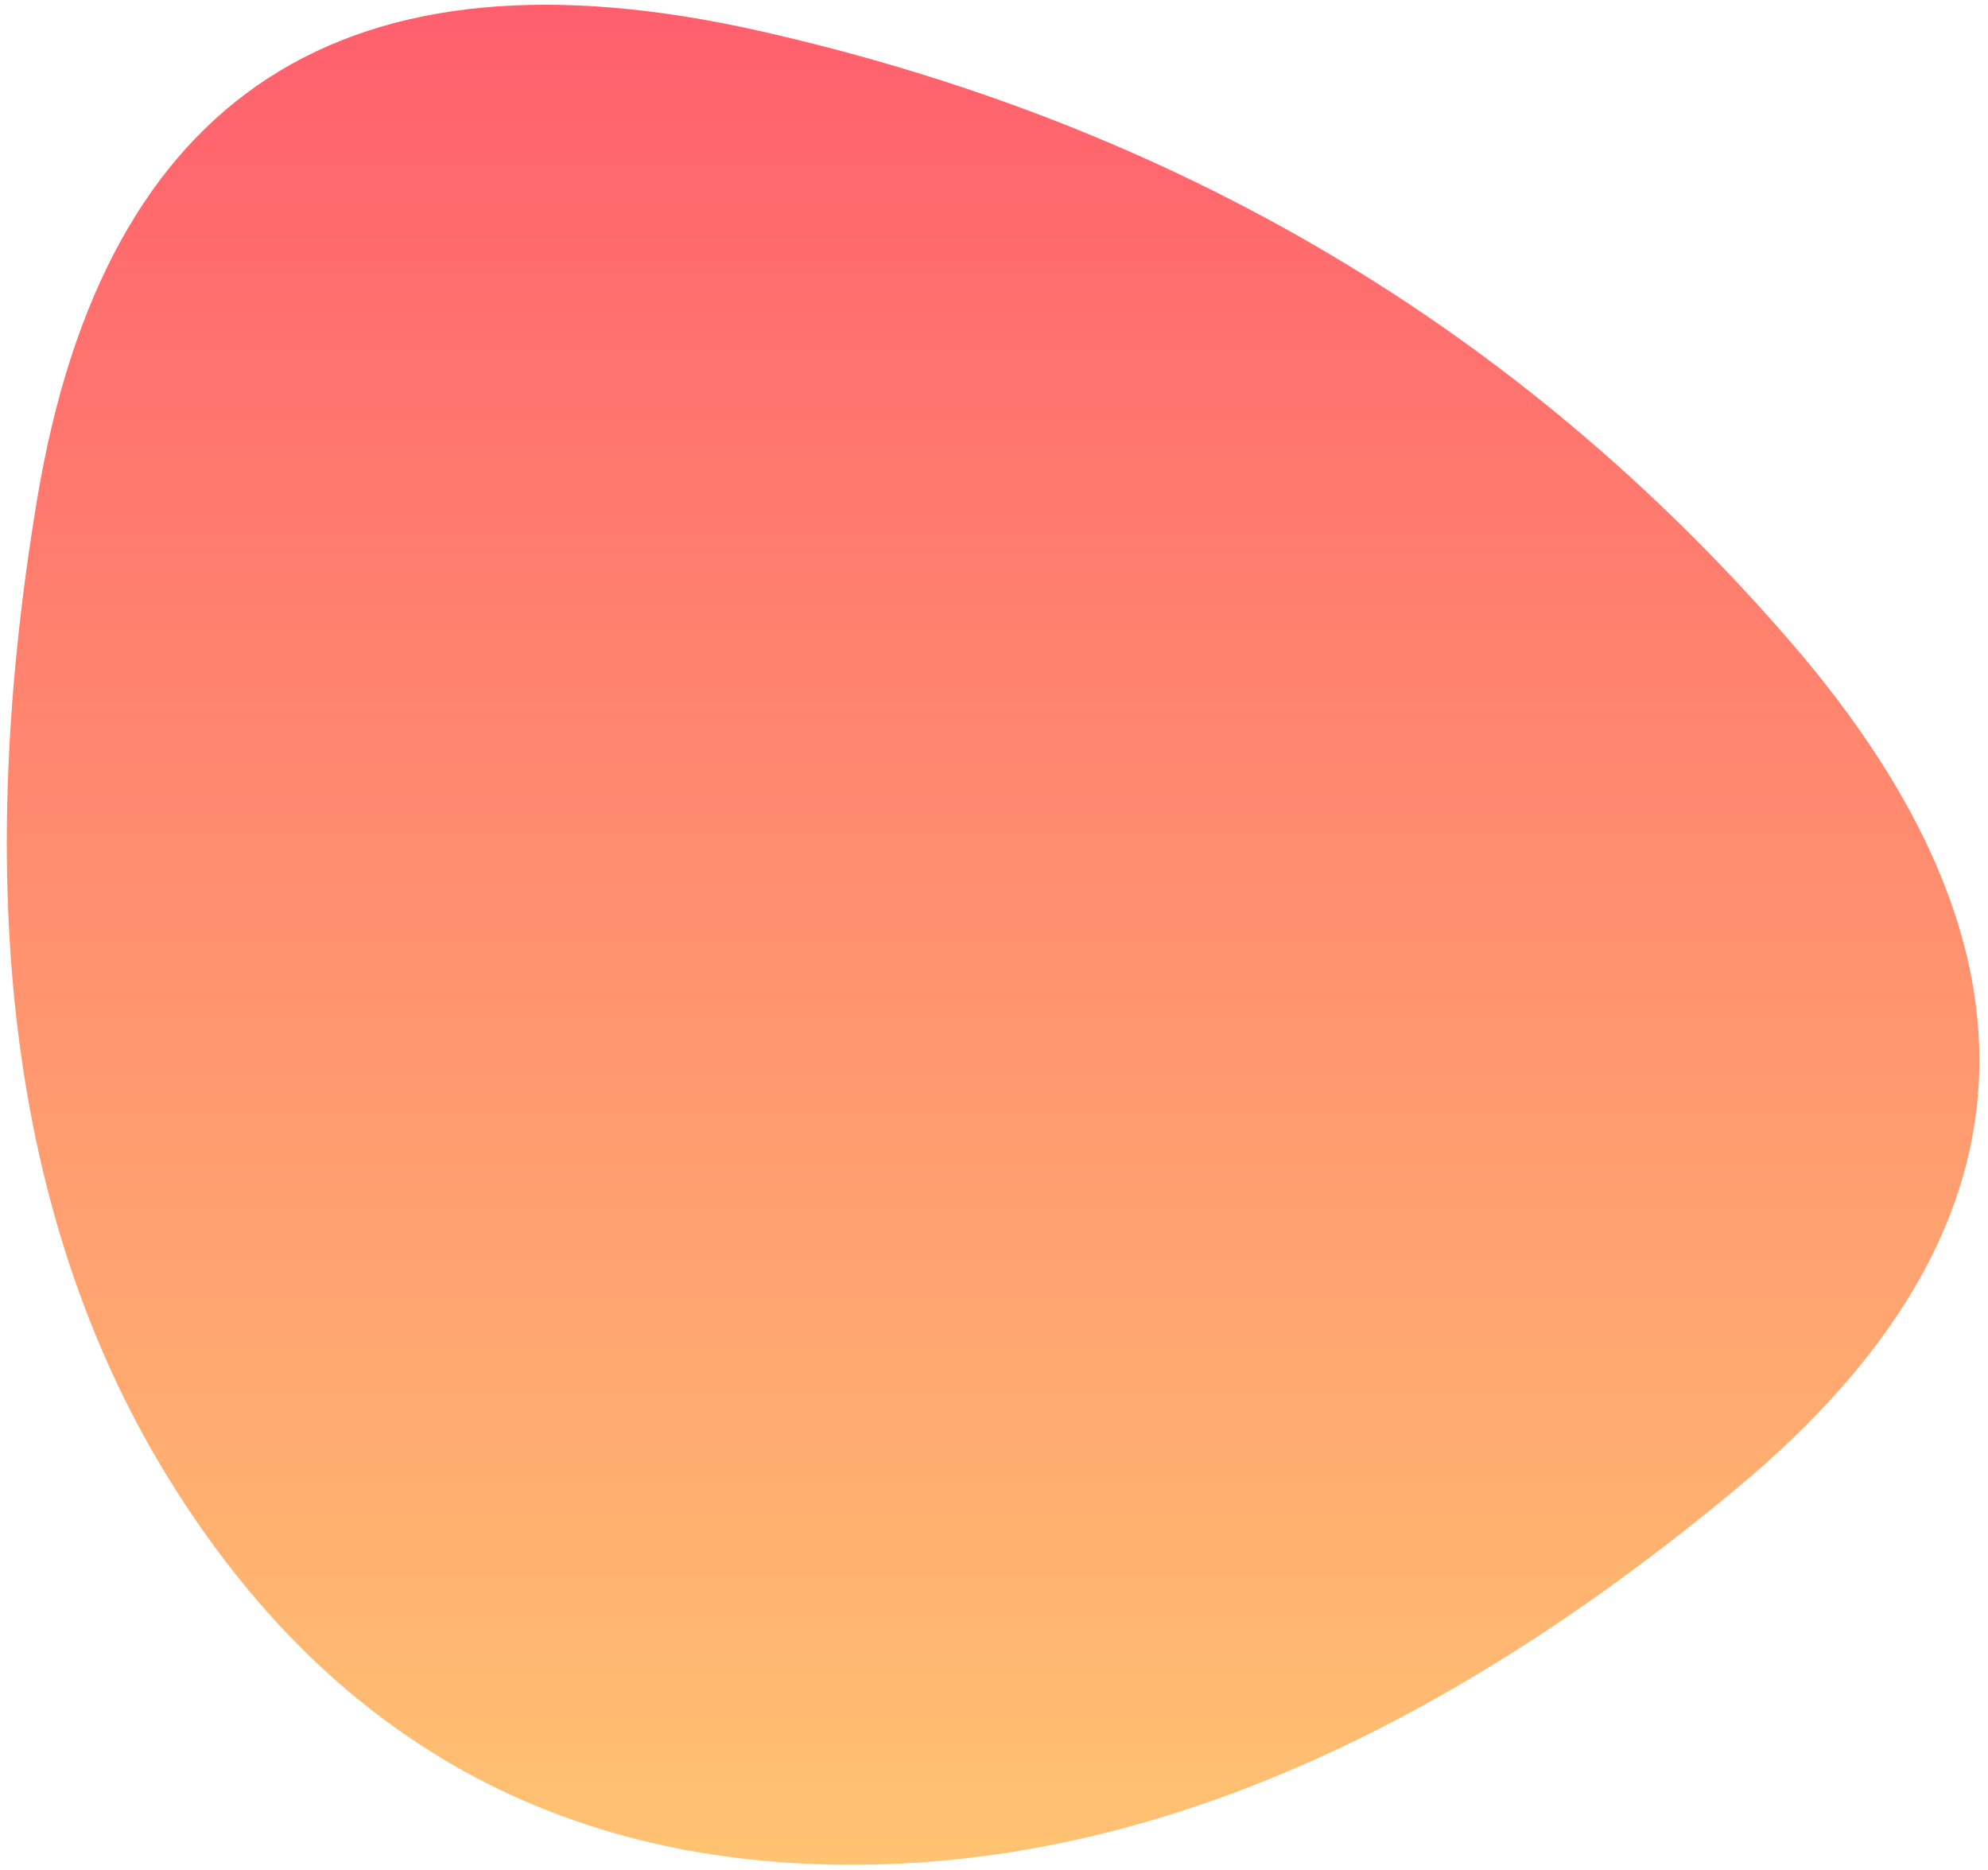
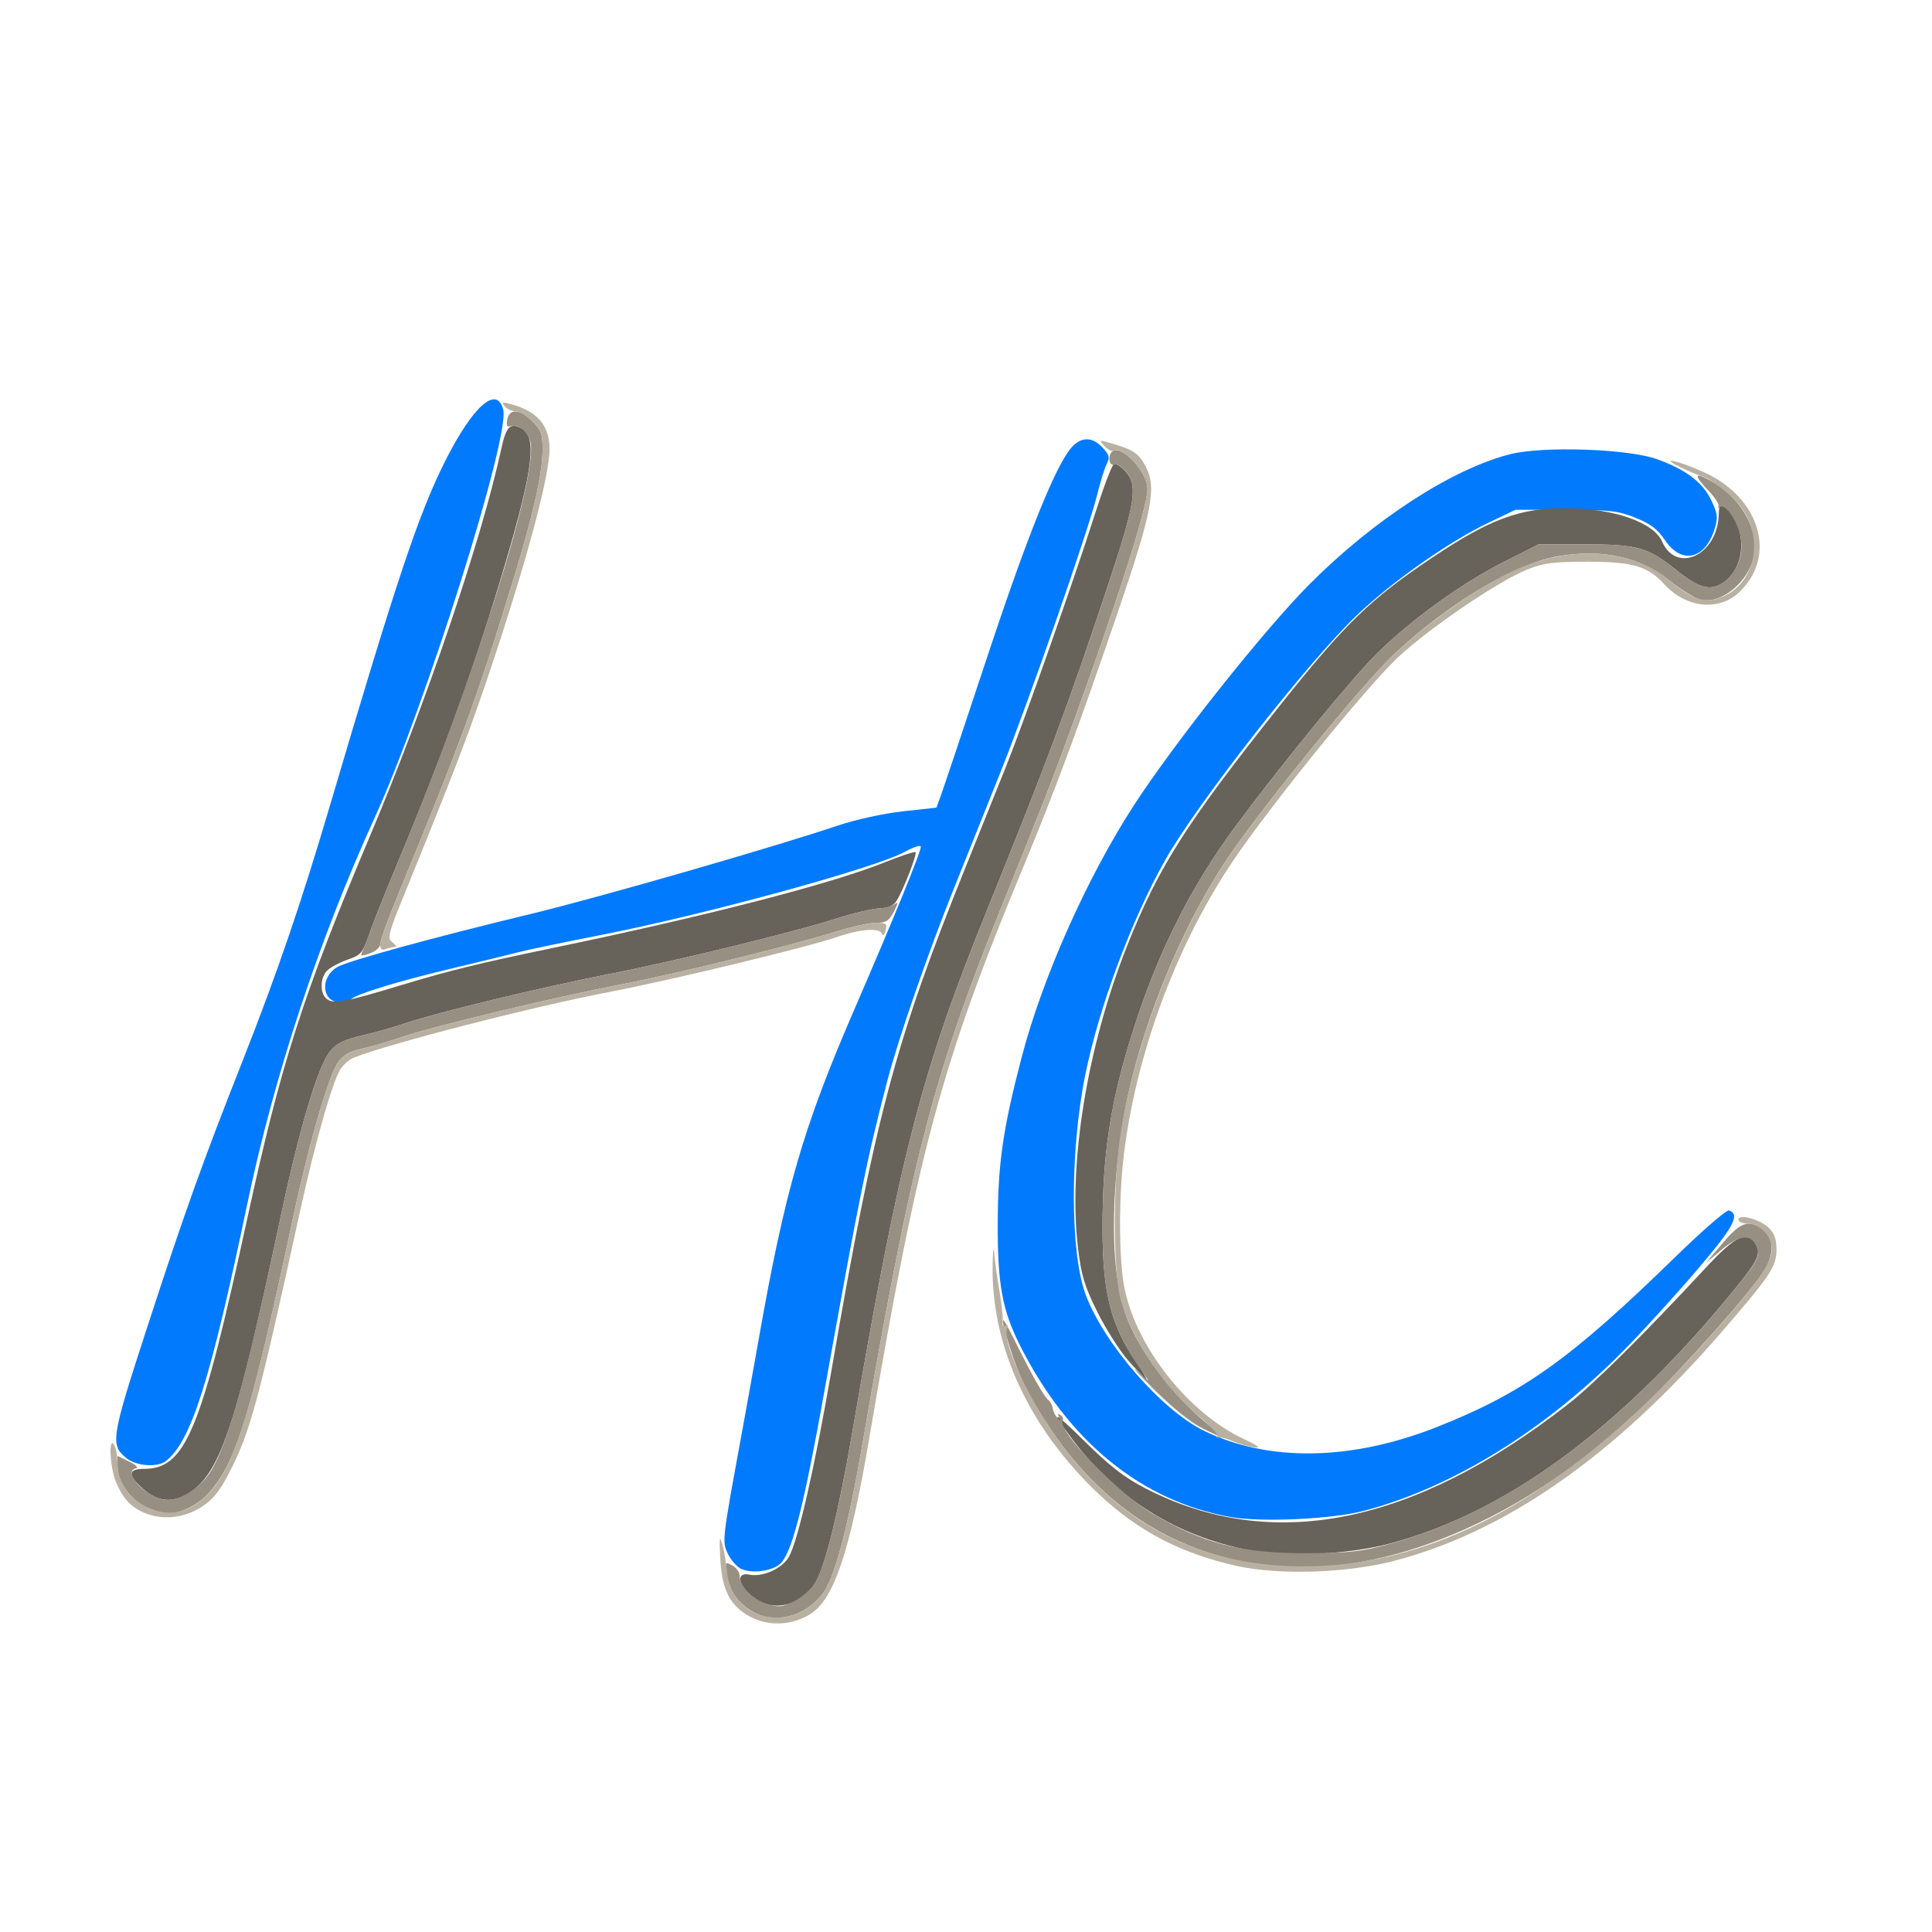
- <svg xmlns="http://www.w3.org/2000/svg" width="117" height="110" viewBox="0 0 117 110" fill="none">
-   <path d="M102.282 87.513C84.385 102.427 66.874 109.829 49.75 109.719C32.626 109.608 19.424 102.151 10.144 87.347C0.864 72.543 -1.787 53.209 2.19 29.346C6.167 5.483 20.363 -3.686 44.779 1.837C69.194 7.361 89.356 19.293 105.265 37.632C121.174 55.971 120.18 72.598 102.282 87.513Z" fill="url(#paint0_linear)" />
-   <defs>
-     <linearGradient id="paint0_linear" x1="0.4" y1="0.28" x2="0.4" y2="109.72" gradientUnits="userSpaceOnUse">
-       <stop stop-color="#FF5F6D" />
-       <stop offset="1" stop-color="#FFC371" />
-     </linearGradient>
-   </defs>
+ <svg xmlns="http://www.w3.org/2000/svg" version="1.0" width="559pt" height="559pt" viewBox="0 0 559 559" preserveAspectRatio="xMidYMid meet">
+   <g fill="#017AFDFF">
+     <path d="M 356.12 438.94 C 330.30 434.35 309.11 417.09 295.11 389.25 C 289.99 379.06 288.62 371.57 288.68 354.00 C 288.74 336.63 290.15 326.81 295.58 306.00 C 301.62 282.87 314.49 253.96 328.08 233.00 C 339.88 214.81 365.92 182.04 378.98 168.95 C 397.57 150.31 420.18 135.67 436.93 131.42 C 446.46 129.01 471.16 129.85 479.49 132.88 C 487.88 135.93 492.57 139.48 495.10 144.70 C 496.96 148.55 497.11 149.69 496.15 152.90 C 493.47 161.84 486.56 163.48 481.76 156.31 C 479.62 153.12 477.59 151.58 473.23 149.82 C 468.17 147.79 465.79 147.52 453.00 147.51 L 438.50 147.50 L 430.75 151.20 C 419.30 156.67 402.71 168.32 392.61 177.99 C 378.31 191.68 346.35 232.50 337.14 248.84 C 327.32 266.28 318.03 291.24 314.01 311.00 C 309.56 332.93 309.61 362.54 314.13 374.61 C 319.46 388.86 336.11 408.01 348.37 413.98 C 367.02 423.07 391.04 422.68 415.77 412.88 C 440.75 402.99 454.37 393.28 484.73 363.69 C 492.55 356.06 499.53 350.01 500.23 350.24 C 503.61 351.35 501.67 354.96 490.97 367.50 C 484.86 374.65 475.51 384.94 470.18 390.36 C 447.25 413.72 420.21 430.44 394.50 437.17 C 385.36 439.56 364.92 440.50 356.12 438.94Z" />
+   </g>
+   <g fill="#017AFDFF">
+     <path d="M 214.30 453.86 C 213.09 453.24 211.42 451.29 210.58 449.52 C 208.90 446.00 208.94 445.67 214.48 415.50 C 215.80 408.35 218.06 395.75 219.52 387.50 C 227.15 344.32 232.34 326.39 247.01 292.50 C 258.84 265.18 266.84 245.55 266.42 244.87 C 266.18 244.48 264.07 245.20 261.74 246.49 C 253.23 251.17 203.24 264.83 173.50 270.60 C 163.60 272.53 153.03 274.73 150.00 275.51 C 146.97 276.29 137.95 278.49 129.94 280.40 C 114.97 283.97 103.23 287.58 101.55 289.12 C 101.03 289.61 99.62 290.00 98.42 290.00 C 93.05 290.00 92.48 282.77 97.62 279.79 C 100.65 278.02 125.25 271.27 153.50 264.46 C 173.18 259.71 223.52 245.22 242.50 238.84 C 247.59 237.13 255.73 235.35 261.23 234.75 L 270.96 233.68 L 272.43 229.59 C 273.25 227.34 279.30 209.24 285.88 189.37 C 297.43 154.48 305.69 134.09 310.21 129.28 C 312.99 126.31 316.08 126.39 319.00 129.50 C 320.98 131.60 321.16 132.34 320.21 134.25 C 319.58 135.49 318.36 139.43 317.49 143.00 C 315.00 153.23 297.43 203.62 289.25 224.00 C 285.16 234.18 279.12 249.25 275.82 257.50 C 268.25 276.43 259.87 300.68 256.66 313.00 C 250.74 335.69 248.74 345.55 238.44 403.00 C 232.76 434.72 229.44 447.99 226.23 451.97 C 224.18 454.50 217.62 455.53 214.30 453.86Z" />
+   </g>
+   <g fill="#67625AFF">
+     <path d="M 41.53 430.90 C 36.92 426.84 36.94 425.00 41.60 425.00 C 53.72 425.00 58.13 414.31 71.56 352.50 C 81.30 307.65 87.66 287.84 107.00 242.00 C 123.50 202.90 139.31 156.26 145.09 129.65 C 146.45 123.41 147.65 122.21 150.84 123.91 C 155.37 126.34 154.35 135.20 146.39 162.38 C 137.98 191.13 128.42 217.69 114.49 251.00 C 111.39 258.43 108.15 266.52 107.29 269.00 C 104.90 275.92 104.65 276.25 100.51 277.68 C 98.38 278.42 95.82 279.76 94.82 280.67 C 92.62 282.65 92.44 287.29 94.49 288.99 C 96.43 290.60 99.61 290.02 116.00 285.06 C 129.81 280.88 138.75 278.68 159.00 274.48 C 204.08 265.13 240.28 255.81 255.97 249.51 C 260.63 247.64 264.65 246.31 264.90 246.57 C 265.42 247.09 261.41 257.41 259.45 260.58 C 258.57 262.03 257.04 262.71 254.53 262.81 C 252.52 262.88 246.75 264.26 241.69 265.87 C 229.17 269.86 194.87 278.22 176.00 281.88 C 157.40 285.49 125.83 293.11 117.50 296.00 C 114.20 297.14 108.47 298.77 104.78 299.61 C 99.68 300.78 97.46 301.85 95.61 304.05 C 92.03 308.30 86.74 325.99 81.11 352.50 C 68.59 411.45 63.88 425.80 55.08 431.73 C 50.28 434.96 45.85 434.69 41.53 430.90Z" />
+   </g>
+   <g fill="#017AFDFF">
+     <path d="M 36.71 421.99 C 31.80 418.12 32.08 416.30 42.52 384.24 C 53.37 350.92 58.47 336.66 70.08 307.24 C 80.22 281.53 87.12 261.37 95.49 233.00 C 114.70 167.93 121.14 148.66 128.76 133.49 C 136.79 117.49 143.78 111.30 145.60 118.56 C 147.59 126.46 122.83 205.05 108.45 236.50 C 92.34 271.74 79.28 311.34 71.49 348.60 C 60.88 399.37 55.32 416.95 48.04 422.72 C 45.62 424.63 39.58 424.24 36.71 421.99Z" />
+   </g>
+   <g fill="#67625AFF">
+     <path d="M 326.52 393.75 C 323.98 390.86 319.89 384.45 317.45 379.50 C 313.75 372.00 312.83 368.92 311.89 361.00 C 309.03 336.66 314.54 302.81 326.12 273.66 C 335.20 250.82 343.28 238.11 370.44 203.99 C 389.23 180.36 396.53 173.29 414.50 161.27 C 431.05 150.21 439.73 146.99 452.96 147.02 C 466.75 147.04 478.44 151.09 480.91 156.69 C 485.06 166.13 496.83 160.67 497.29 149.09 C 497.44 145.39 497.58 145.21 499.15 146.64 C 505.51 152.39 505.32 163.86 498.78 168.44 C 494.95 171.12 491.74 170.33 485.22 165.09 C 476.76 158.31 473.89 157.50 458.34 157.50 L 445.19 157.50 L 434.84 162.73 C 423.05 168.70 408.66 179.07 398.65 188.83 C 391.67 195.63 371.37 220.38 357.82 238.62 C 344.77 256.18 335.26 274.99 328.05 297.50 C 321.37 318.34 319.00 333.49 319.00 355.28 C 319.00 374.03 321.40 383.45 328.98 394.47 C 330.69 396.96 331.88 399.00 331.63 399.00 C 331.37 399.00 329.07 396.64 326.52 393.75Z" />
+   </g>
+   <g fill="#67625AFF">
+     <path d="M 220.38 463.60 C 214.58 461.01 211.73 454.60 216.82 455.61 C 220.79 456.41 226.58 453.71 228.38 450.23 C 231.03 445.11 235.76 424.30 240.45 397.21 C 253.31 322.77 259.01 301.38 279.54 250.50 C 283.76 240.05 289.00 227.00 291.19 221.50 C 296.52 208.15 310.81 167.56 316.54 149.53 C 319.08 141.55 321.64 134.72 322.24 134.35 C 322.84 133.98 324.43 134.96 325.78 136.53 C 329.32 140.64 328.52 145.48 320.20 170.50 C 308.91 204.46 302.93 220.48 285.52 263.50 C 266.48 310.53 260.46 333.91 246.42 415.45 C 242.62 437.49 238.71 453.30 235.92 457.89 C 232.41 463.66 225.87 466.06 220.38 463.60Z" />
+   </g>
+   <g fill="#67625AFF">
+     <path d="M 361.50 448.56 C 340.15 444.32 323.38 433.82 310.32 416.50 C 303.66 407.67 304.43 407.77 313.75 416.95 C 321.18 424.28 325.40 427.55 331.50 430.68 C 367.90 449.41 408.85 441.28 453.50 406.44 C 461.07 400.54 475.44 386.31 493.61 366.74 C 502.32 357.35 505.74 355.78 508.07 360.13 C 509.64 363.07 508.58 365.02 499.36 376.11 C 467.55 414.35 435.04 437.92 402.11 446.62 C 390.12 449.78 372.00 450.65 361.50 448.56Z" />
+   </g>
+   <g fill="#978F82FF">
+     <path d="M 347.95 413.29 C 344.64 411.65 339.17 407.26 334.00 402.12 C 329.32 397.46 327.03 394.97 328.91 396.58 L 332.31 399.50 L 329.09 394.72 C 321.34 383.24 319.00 374.09 319.00 355.28 C 319.00 333.49 321.37 318.34 328.05 297.50 C 335.26 274.99 344.77 256.18 357.82 238.62 C 371.37 220.38 391.67 195.63 398.65 188.83 C 408.66 179.07 423.05 168.70 434.84 162.73 L 445.19 157.50 L 458.34 157.50 C 473.89 157.50 476.76 158.31 485.22 165.09 C 491.98 170.52 495.21 171.20 499.23 168.03 C 502.64 165.35 504.36 160.75 503.73 156.03 C 503.11 151.43 499.39 145.66 497.67 146.65 C 497.03 147.02 496.82 146.97 497.20 146.54 C 497.59 146.11 496.35 144.13 494.46 142.13 C 489.89 137.31 490.10 136.37 495.13 139.19 C 503.52 143.88 508.94 153.20 507.56 160.55 C 506.12 168.22 498.20 174.86 492.09 173.52 C 490.49 173.17 486.43 170.67 483.06 167.97 C 474.59 161.17 463.85 158.79 451.07 160.89 C 438.45 162.96 418.84 174.66 403.16 189.48 C 394.39 197.76 366.44 231.93 355.99 247.13 C 341.13 268.74 328.31 301.26 324.51 327.00 C 321.04 350.46 321.68 370.45 326.26 381.80 C 330.62 392.58 340.81 405.57 351.00 413.32 C 355.43 416.69 354.77 416.68 347.95 413.29Z" />
+   </g>
+   <g fill="#978F82FF">
+     <path d="M 217.30 466.04 C 213.29 463.60 211.08 460.26 210.30 455.49 C 209.73 451.93 209.79 451.82 211.85 452.92 C 213.03 453.55 214.00 454.89 214.00 455.90 C 214.00 458.91 217.85 462.87 221.96 464.10 C 225.24 465.09 226.37 464.98 229.64 463.38 C 231.75 462.35 234.42 460.08 235.57 458.36 C 238.56 453.86 242.46 438.45 246.42 415.45 C 260.46 333.91 266.48 310.53 285.52 263.50 C 302.93 220.48 308.91 204.46 320.20 170.50 C 328.36 145.96 329.24 140.81 325.98 136.69 C 324.74 135.12 323.15 134.11 322.38 134.41 C 320.77 135.02 320.43 131.47 322.00 130.50 C 324.83 128.75 332.00 136.63 332.00 141.48 C 332.00 146.83 323.41 173.73 309.64 211.50 C 304.15 226.57 301.81 232.56 289.52 263.00 C 269.97 311.45 263.61 336.09 249.42 418.50 C 245.57 440.82 241.73 455.62 238.56 460.32 C 233.59 467.71 224.18 470.24 217.30 466.04Z" />
+   </g>
+   <g fill="#978F82FF">
+     <path d="M 42.40 436.10 C 37.71 433.97 34.00 428.74 34.00 424.26 L 34.00 421.25 L 37.36 422.88 C 39.21 423.77 40.11 424.65 39.36 424.82 C 35.01 425.86 43.02 434.00 48.39 434.00 C 52.37 434.00 57.65 430.65 60.64 426.21 C 65.75 418.62 71.34 398.51 81.11 352.50 C 86.74 325.99 92.03 308.30 95.61 304.05 C 97.46 301.85 99.68 300.78 104.78 299.61 C 108.47 298.77 114.20 297.14 117.50 296.00 C 125.83 293.11 157.40 285.49 176.00 281.88 C 194.74 278.24 229.14 269.87 241.50 265.93 C 246.45 264.36 252.07 262.97 254.00 262.86 C 255.93 262.74 258.13 262.16 258.90 261.57 C 259.95 260.78 259.87 261.34 258.63 263.75 C 257.23 266.46 256.38 267.00 253.53 267.00 C 251.64 267.00 246.59 268.09 242.30 269.43 C 228.63 273.68 196.04 281.69 179.31 284.91 C 160.07 288.62 124.94 297.05 116.50 299.99 C 113.20 301.14 108.47 302.54 106.00 303.10 C 98.18 304.86 97.43 305.82 93.04 319.75 C 90.83 326.76 87.25 340.82 85.08 351.00 C 72.76 408.73 68.38 423.15 60.51 431.86 C 57.12 435.61 52.20 438.02 48.00 437.97 C 47.17 437.96 44.66 437.12 42.40 436.10Z" />
+   </g>
+   <g fill="#978F82FF">
+     <path d="M 367.47 453.02 C 341.07 450.11 319.78 436.89 304.11 413.66 C 297.86 404.40 294.73 398.12 292.11 389.64 C 289.08 379.79 289.48 379.55 293.94 388.55 C 298.78 398.29 302.20 404.28 303.43 405.17 C 303.94 405.54 304.47 406.61 304.61 407.55 C 304.75 408.49 305.41 409.77 306.08 410.38 C 307.00 411.23 307.10 411.16 306.49 410.10 C 305.95 409.15 306.07 408.93 306.86 409.41 C 307.51 409.81 307.77 410.56 307.46 411.07 C 305.81 413.73 323.39 431.94 333.31 437.85 C 347.83 446.50 359.34 449.48 378.00 449.39 C 390.40 449.33 393.89 448.94 402.11 446.70 C 435.44 437.61 467.61 414.28 499.23 376.26 C 508.82 364.74 509.53 363.46 508.12 360.37 C 506.55 356.92 503.09 357.38 497.93 361.75 L 493.50 365.50 L 498.37 359.75 C 503.52 353.67 505.84 352.80 509.70 355.50 C 513.20 357.95 513.56 362.37 510.66 367.27 C 507.05 373.37 487.07 395.84 474.89 407.50 C 441.44 439.51 400.89 456.69 367.47 453.02Z" />
+   </g>
+   <g fill="#B8B0A1FF">
+     <path d="M 360.50 418.26 C 359.40 417.99 357.38 417.29 356.00 416.72 C 354.62 416.15 353.05 415.79 352.50 415.92 C 351.95 416.06 351.81 415.86 352.18 415.48 C 352.56 415.11 350.23 412.61 347.02 409.93 C 336.94 401.55 327.82 388.08 324.36 376.50 C 322.17 369.14 321.94 344.65 323.94 330.00 C 327.56 303.39 340.74 269.31 355.99 247.13 C 366.44 231.93 394.39 197.76 403.16 189.48 C 413.07 180.11 426.90 170.37 437.30 165.44 C 453.66 157.67 471.43 158.53 482.60 167.62 C 489.62 173.35 492.85 174.54 497.32 173.06 C 507.42 169.73 510.79 156.53 503.96 147.10 C 501.16 143.23 494.70 138.16 491.84 137.58 C 491.10 137.43 488.48 136.31 486.00 135.08 C 479.67 131.96 485.57 133.25 493.00 136.62 C 509.32 144.01 514.27 160.95 503.17 171.39 C 497.23 176.98 487.74 175.90 481.43 168.93 C 476.84 163.85 472.32 162.53 459.50 162.53 C 449.33 162.53 446.63 162.88 441.82 164.81 C 433.51 168.15 413.68 181.63 404.56 190.13 C 395.40 198.67 367.24 233.45 356.46 249.53 C 340.03 274.05 328.30 306.11 325.02 335.50 C 323.60 348.22 323.79 365.35 325.44 373.12 C 329.07 390.23 344.04 408.99 360.00 416.42 C 365.11 418.80 365.29 419.47 360.50 418.26Z" />
+   </g>
+   <g fill="#B8B0A1FF">
+     <path d="M 217.08 467.79 C 211.19 464.64 208.82 459.96 208.39 450.67 C 208.10 444.63 208.20 444.05 209.03 447.00 C 209.57 448.93 210.16 452.37 210.33 454.65 C 211.43 469.25 230.03 472.98 238.56 460.32 C 241.73 455.62 245.57 440.82 249.42 418.50 C 263.61 336.09 269.97 311.45 289.52 263.00 C 301.81 232.56 304.15 226.57 309.64 211.50 C 323.41 173.73 332.00 146.83 332.00 141.48 C 332.00 136.77 324.84 128.74 322.13 130.42 C 321.66 130.71 320.49 130.10 319.54 129.05 C 317.85 127.18 317.92 127.17 322.55 128.57 C 328.07 130.23 329.61 131.35 331.57 135.13 C 334.70 141.19 333.31 148.29 323.14 178.00 C 311.76 211.25 305.27 228.71 296.01 251.00 C 272.39 307.88 265.67 332.80 251.51 416.14 C 245.93 449.00 241.29 462.81 234.40 467.06 C 229.12 470.32 222.33 470.61 217.08 467.79Z" />
+   </g>
+   <g fill="#978F82FF">
+     <path d="M 104.90 275.19 C 105.36 274.26 106.44 271.48 107.29 269.00 C 108.15 266.52 111.39 258.43 114.49 251.00 C 136.84 197.57 155.70 138.04 153.49 127.96 C 152.81 124.87 149.77 122.49 147.58 123.33 C 146.71 123.67 146.46 123.07 146.77 121.41 C 147.41 118.09 150.46 118.30 154.08 121.92 C 156.58 124.43 157.00 125.60 156.98 130.17 C 156.95 137.23 154.29 148.92 148.13 169.00 C 138.10 201.74 133.19 215.14 115.55 257.96 C 112.50 265.36 110.00 272.17 110.00 273.11 C 110.00 274.09 108.75 275.24 107.03 275.84 C 104.40 276.76 104.16 276.68 104.90 275.19Z" />
+   </g>
+   <g fill="#B8B0A1FF">
+     <path d="M 41.50 437.60 C 37.74 435.94 35.50 433.45 33.54 428.75 C 31.81 424.62 31.35 415.45 33.00 418.00 C 33.53 418.82 33.98 421.25 33.98 423.38 C 34.01 428.87 37.40 433.85 42.73 436.20 C 48.72 438.86 53.98 437.92 59.12 433.27 C 67.65 425.57 72.33 410.72 85.08 351.00 C 87.25 340.82 90.83 326.76 93.04 319.75 C 97.43 305.82 98.18 304.86 106.00 303.10 C 108.47 302.54 113.20 301.14 116.50 299.99 C 124.94 297.05 160.07 288.62 179.31 284.91 C 196.04 281.69 228.63 273.68 242.30 269.43 C 246.59 268.09 251.61 267.00 253.46 267.00 C 256.43 267.00 256.75 267.25 256.23 269.22 C 255.91 270.45 255.47 270.90 255.24 270.22 C 254.63 268.39 249.05 268.75 242.41 271.04 C 233.74 274.03 194.89 283.43 177.00 286.87 C 154.24 291.24 113.03 301.82 102.30 306.04 C 101.09 306.52 99.41 307.98 98.55 309.28 C 96.23 312.82 91.24 330.29 86.92 350.00 C 74.53 406.53 72.40 414.40 66.17 426.40 C 63.44 431.66 61.53 433.98 58.10 436.15 C 53.07 439.34 46.71 439.90 41.50 437.60Z" />
+   </g>
+   <g fill="#B8B0A1FF">
+     <path d="M 358.00 453.12 C 341.90 449.57 329.31 443.03 317.94 432.31 C 297.79 413.30 286.78 389.55 287.20 366.00 C 287.28 361.88 287.48 360.30 287.65 362.50 C 287.82 364.70 288.50 369.65 289.17 373.50 C 289.83 377.35 290.25 381.34 290.10 382.36 C 289.94 383.47 290.27 383.95 290.91 383.56 C 291.56 383.15 291.75 383.49 291.40 384.41 C 290.07 387.86 296.17 401.88 304.11 413.66 C 321.78 439.86 345.96 453.07 376.50 453.20 C 416.84 453.36 455.87 431.07 496.75 384.50 C 510.46 368.88 513.44 364.26 512.50 360.02 C 511.75 356.59 508.64 354.00 505.28 354.00 C 504.02 354.00 503.00 353.49 503.00 352.88 C 503.00 351.11 509.07 352.72 511.70 355.19 C 513.40 356.79 514.00 358.46 514.00 361.60 C 514.00 366.45 512.21 369.13 498.10 385.44 C 467.13 421.23 435.59 443.25 403.25 451.65 C 389.77 455.15 370.11 455.79 358.00 453.12Z" />
+   </g>
+   <g fill="#B8B0A1FF">
+     <path d="M 110.00 273.31 C 110.00 272.27 112.50 265.36 115.55 257.96 C 133.19 215.14 138.10 201.74 148.13 169.00 C 154.29 148.92 156.95 137.23 156.98 130.17 C 157.00 125.60 156.58 124.43 154.08 121.92 C 152.47 120.32 150.27 119.00 149.20 119.00 C 148.12 119.00 146.70 118.35 146.04 117.55 C 145.00 116.30 145.30 116.22 148.17 117.03 C 155.59 119.12 159.00 123.19 159.00 129.94 C 159.00 137.94 152.04 163.67 141.12 196.00 C 135.54 212.54 130.78 224.92 117.52 257.45 C 112.19 270.51 111.94 271.49 113.61 272.70 C 114.58 273.42 114.88 274.00 114.27 274.00 C 113.66 274.00 112.45 274.27 111.58 274.61 C 110.48 275.03 110.00 274.64 110.00 273.31Z" />
+   </g>
</svg>
